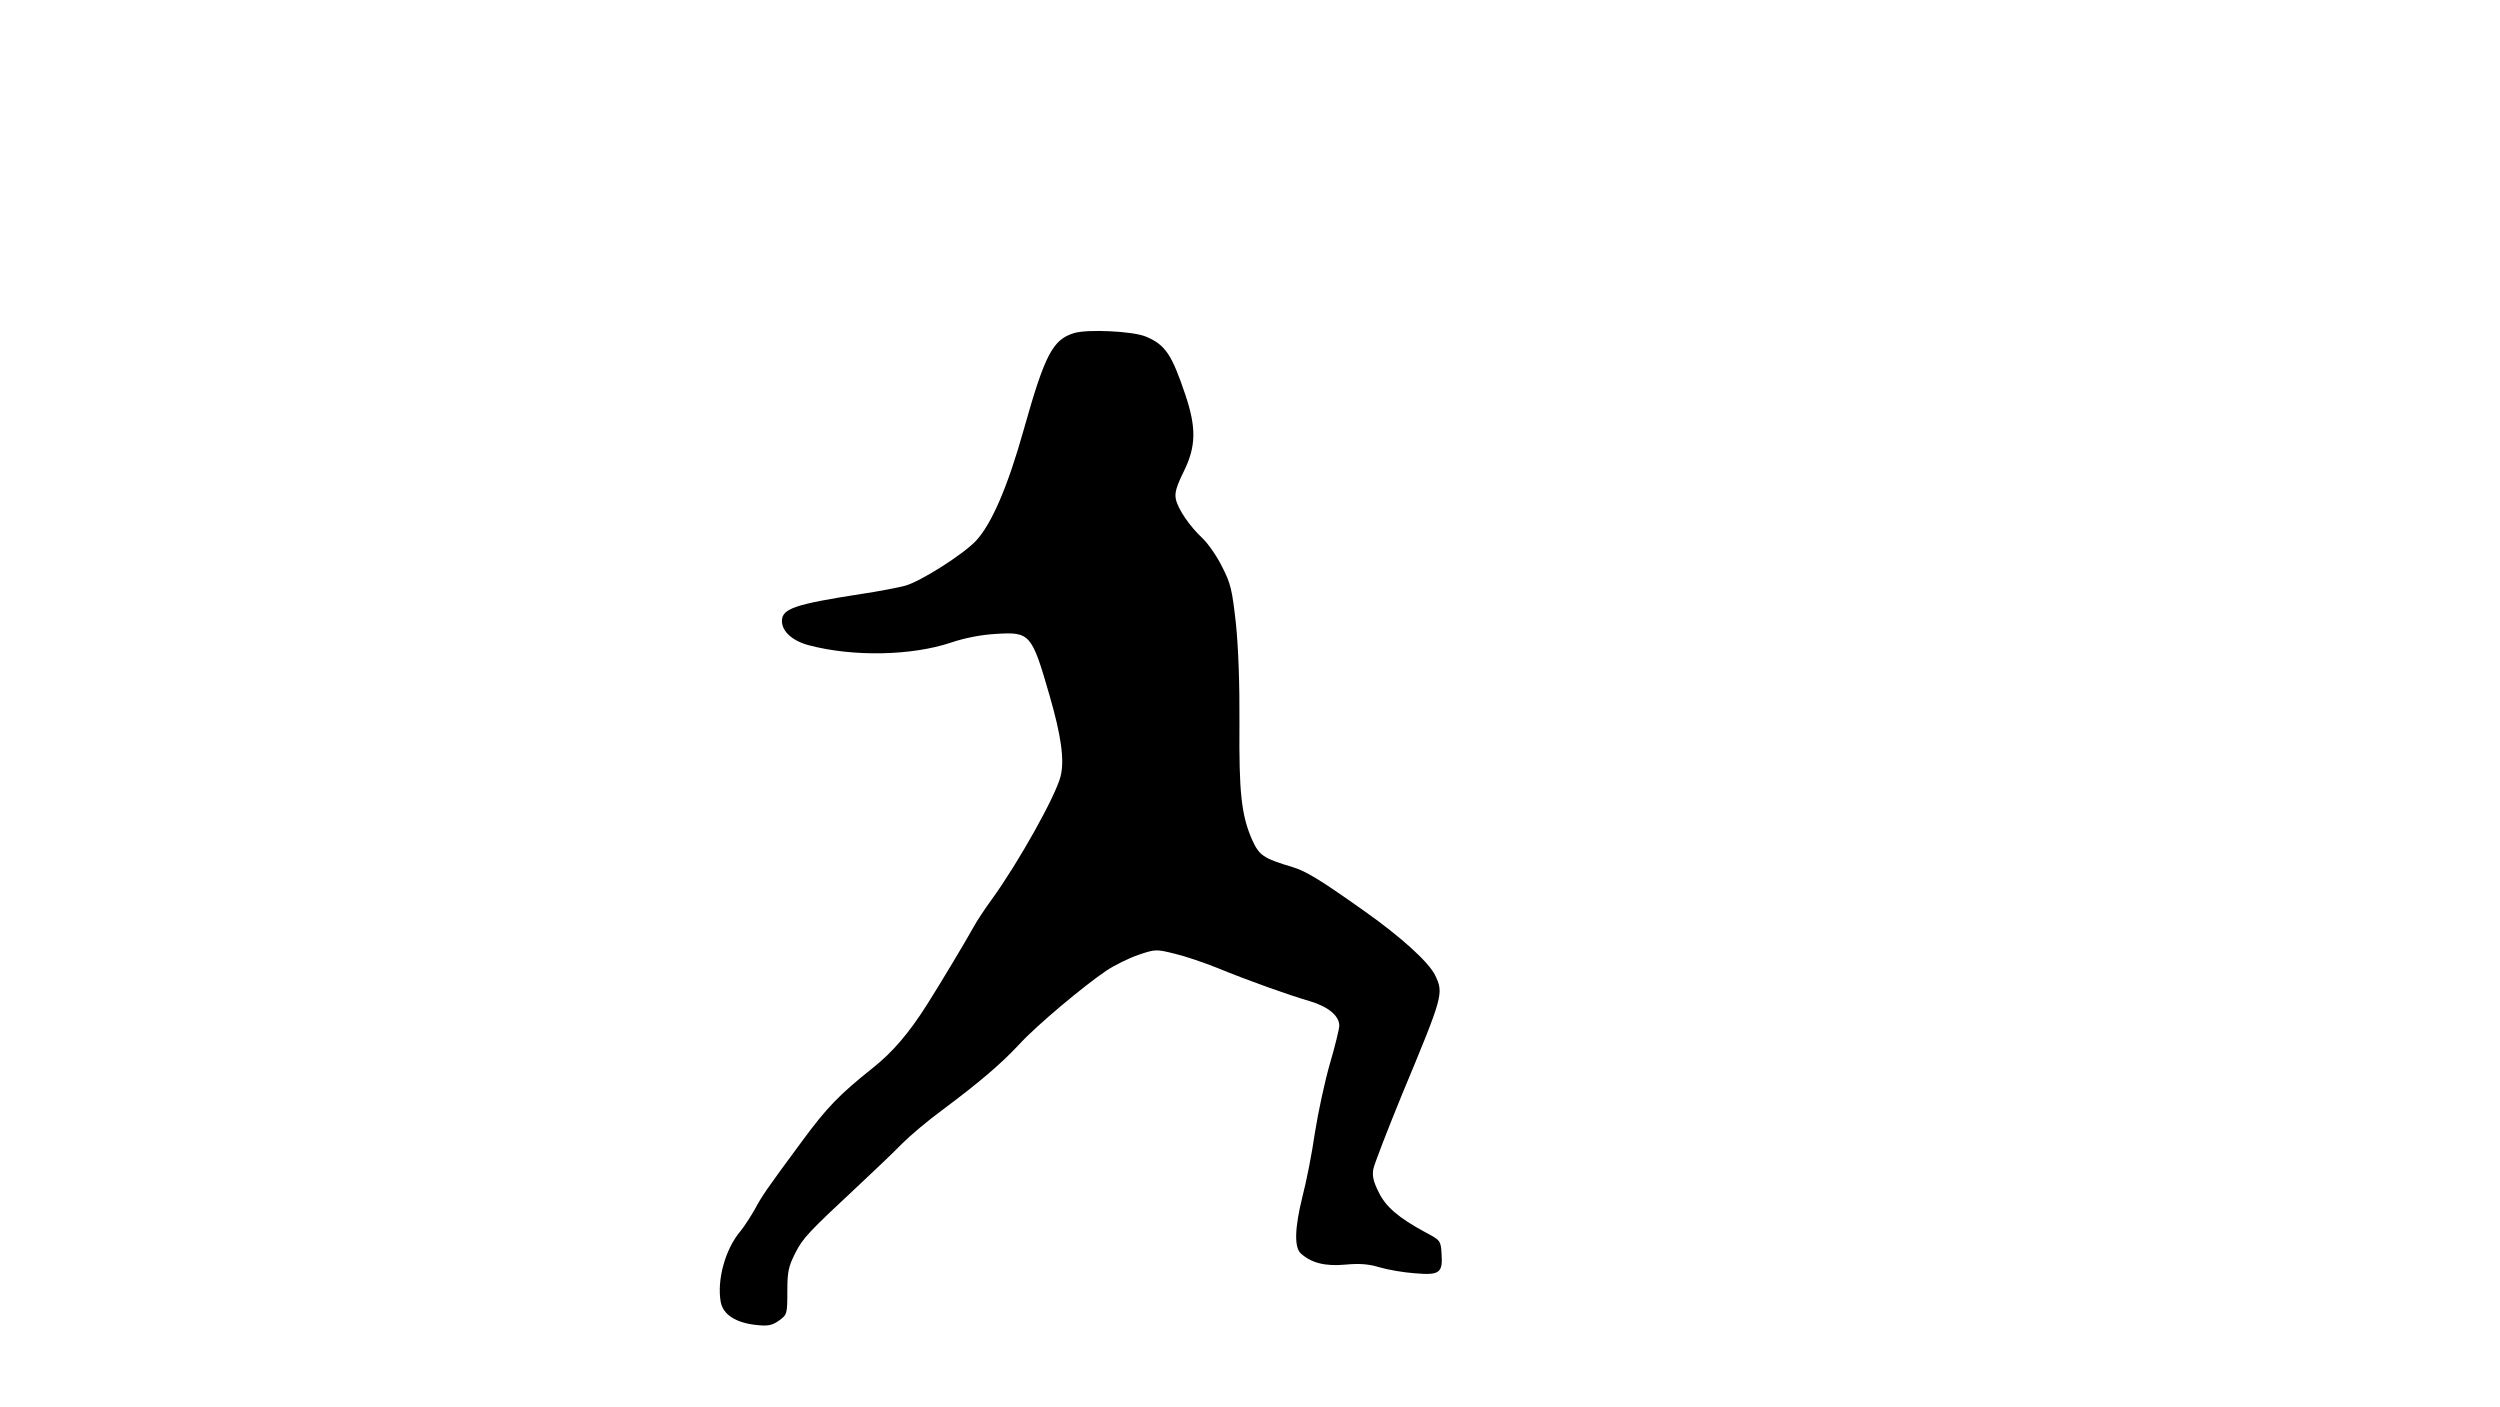
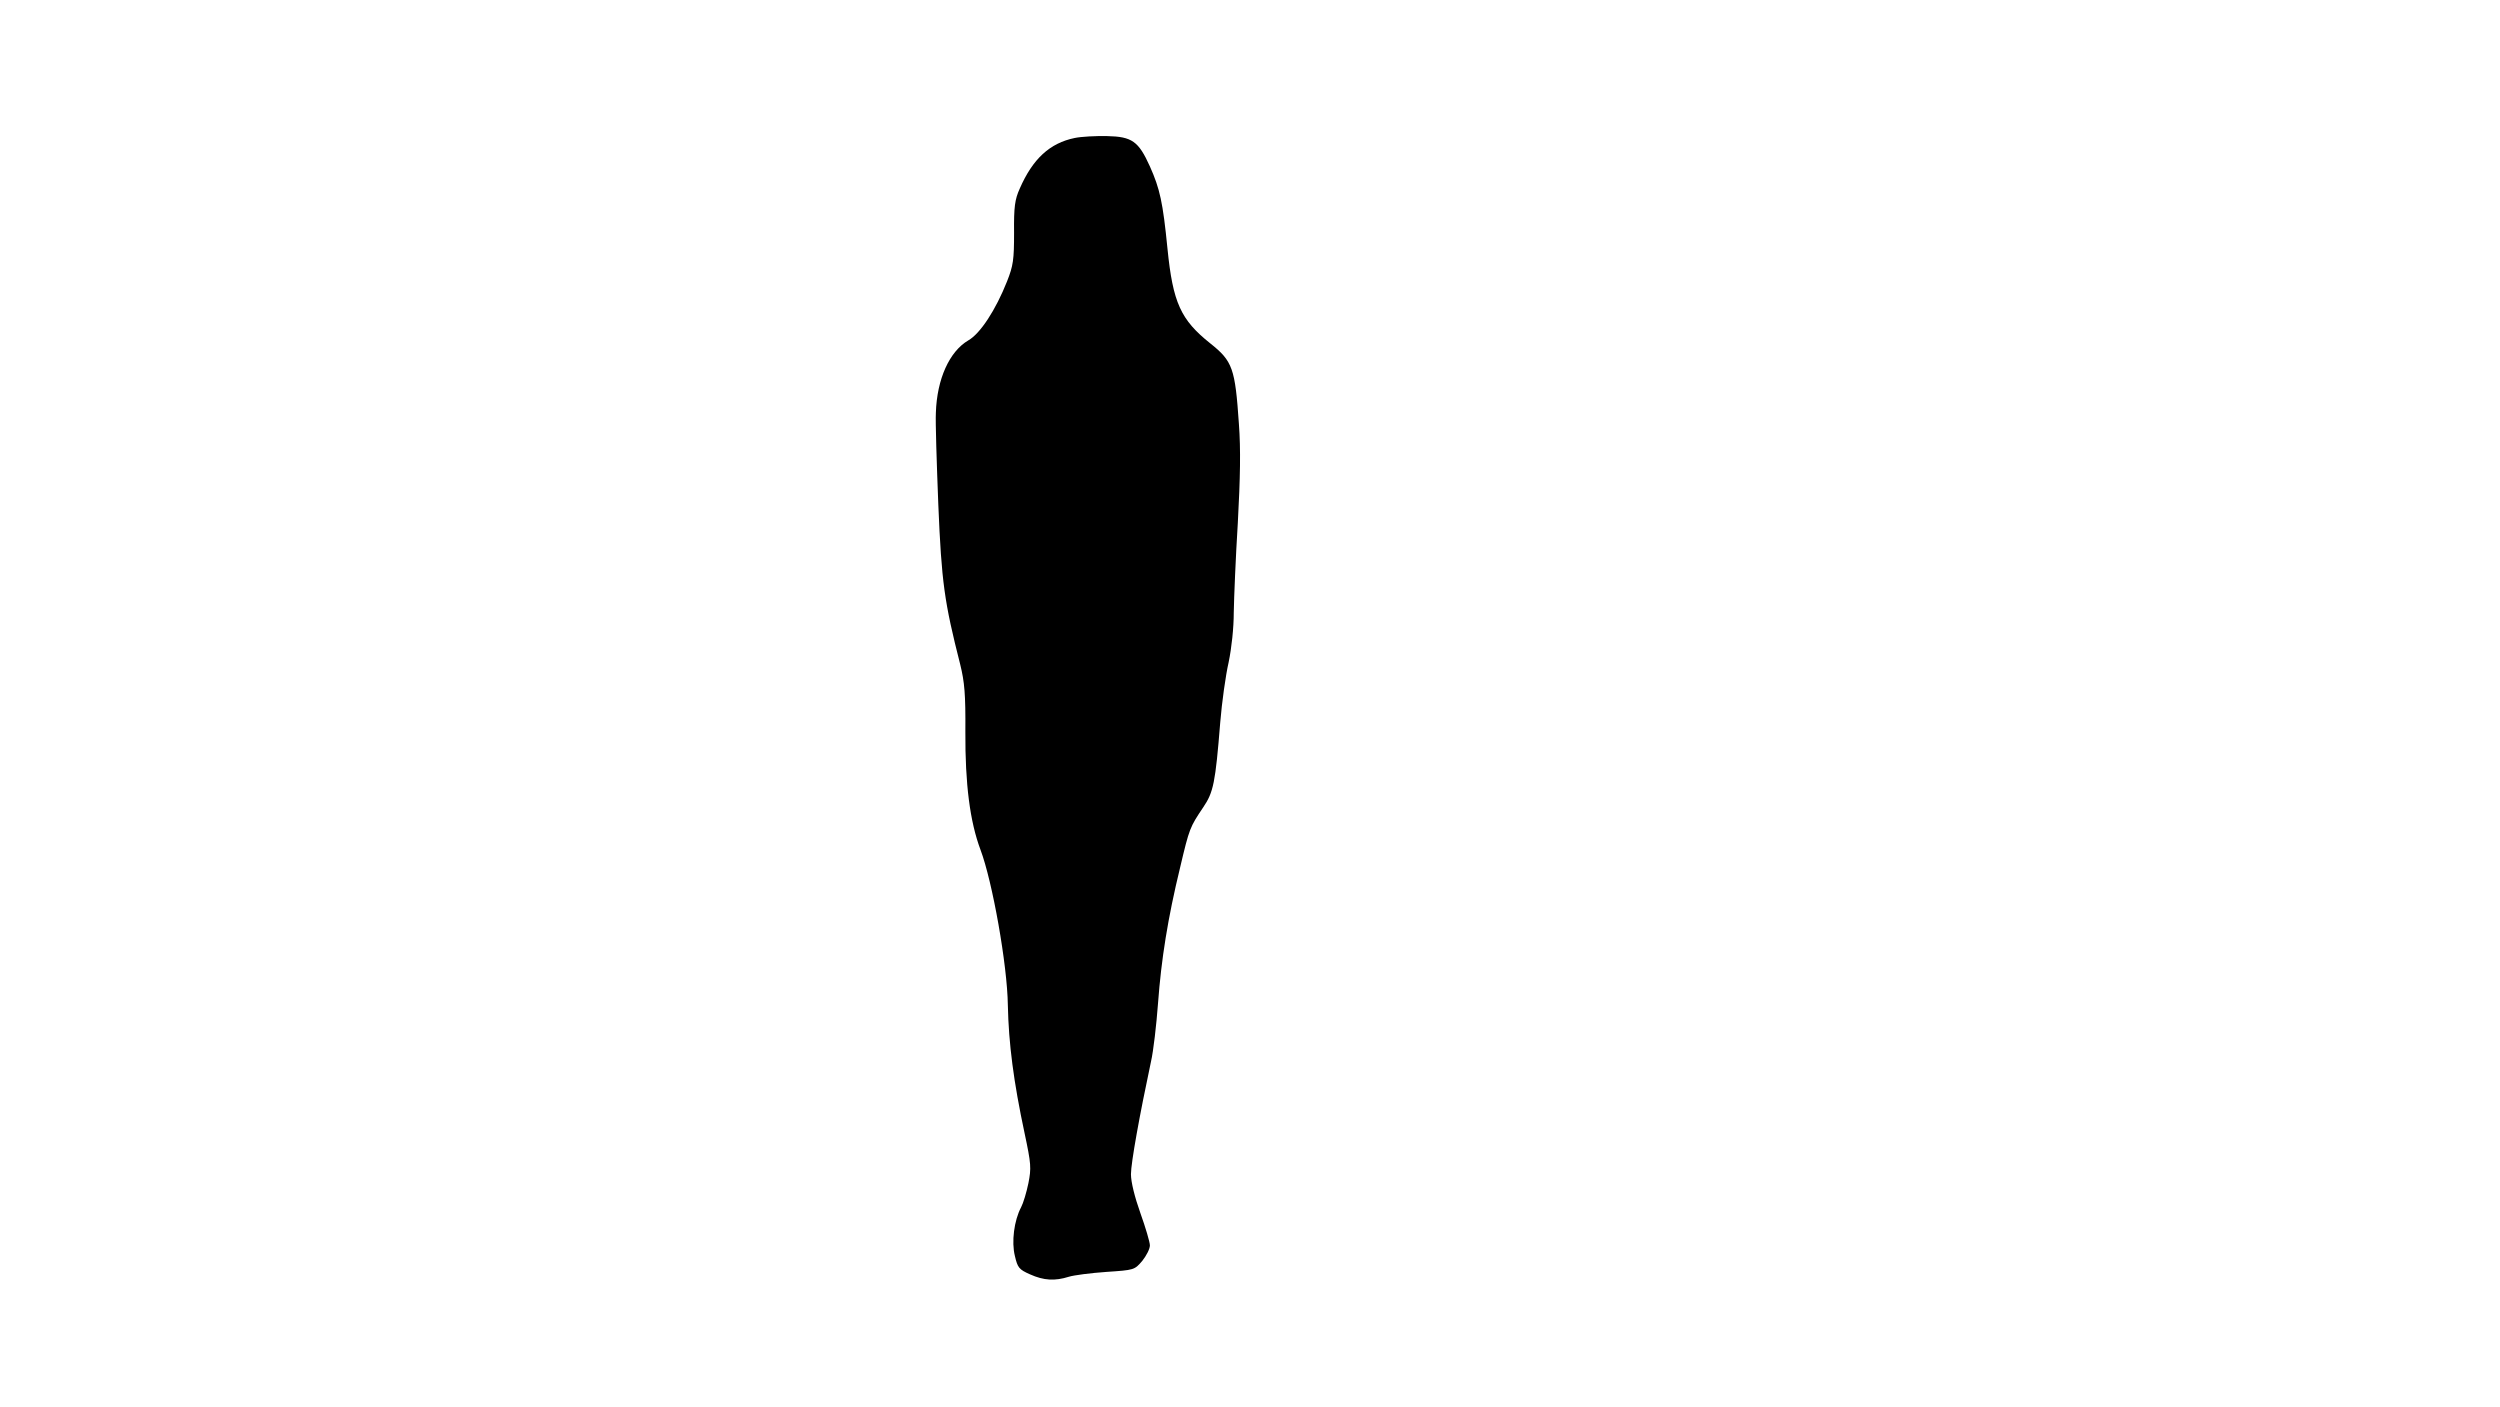
<svg xmlns="http://www.w3.org/2000/svg" version="1.0" width="924pt" height="520pt" viewBox="0 0 924 520" preserveAspectRatio="xMidYMid meet">
  <g transform="translate(0,520) scale(0.1,-0.1)" fill="#000000" stroke="none">
-     <path d="M3970 3969 c-79 -24 -108 -79 -186 -356 -59 -211 -119 -350 -177 -412 -47 -50 -204 -150 -262 -166 -27 -7 -99 -21 -160 -30 -245 -38 -295 -54 -295 -100 0 -39 39 -74 100 -90 163 -43 379 -39 525 10 50 17 111 29 165 32 127 8 133 2 199 -227 43 -148 56 -240 41 -299 -18 -73 -157 -321 -255 -456 -24 -33 -54 -78 -66 -100 -28 -51 -125 -213 -174 -290 -66 -104 -126 -174 -199 -232 -124 -99 -169 -145 -261 -270 -136 -184 -148 -202 -176 -254 -15 -26 -38 -62 -52 -79 -57 -67 -88 -182 -73 -263 9 -46 56 -76 130 -84 45 -5 59 -2 85 16 30 22 31 24 31 107 0 74 4 92 29 142 29 57 46 75 241 257 58 54 128 121 155 149 28 28 95 85 150 125 135 101 215 169 282 241 62 68 238 216 323 273 30 20 83 46 118 58 62 21 66 21 134 4 38 -9 109 -33 156 -52 117 -48 263 -100 342 -123 68 -20 110 -54 110 -91 0 -11 -15 -73 -34 -138 -19 -65 -44 -181 -56 -257 -11 -77 -32 -183 -46 -236 -29 -117 -31 -188 -6 -211 39 -35 90 -48 165 -41 53 5 86 2 126 -10 30 -9 88 -19 130 -22 92 -8 104 1 99 73 -3 47 -4 49 -59 78 -100 54 -148 95 -174 150 -19 38 -24 59 -19 85 4 19 52 143 106 275 152 365 154 373 123 439 -23 49 -127 143 -260 237 -162 115 -217 149 -267 164 -110 33 -124 43 -151 103 -39 90 -48 174 -46 427 1 147 -4 280 -13 370 -14 125 -19 148 -51 210 -19 39 -52 86 -72 105 -49 46 -91 108 -99 145 -5 23 2 47 29 102 46 93 47 162 6 284 -50 149 -74 185 -146 215 -48 20 -215 28 -265 13z" />
+     <path d="M3972 4690 c-92 -19 -155 -77 -203 -187 -18 -40 -22 -67 -21 -163 0 -100 -3 -122 -26 -180 -42 -106 -99 -193 -143 -218 -70 -41 -116 -143 -120 -267 -2 -33 3 -186 9 -340 12 -287 22 -359 81 -591 16 -65 20 -110 19 -249 -1 -193 17 -332 56 -436 44 -117 99 -425 101 -574 3 -142 21 -282 62 -474 24 -113 25 -128 14 -184 -7 -34 -19 -74 -27 -89 -26 -49 -36 -128 -23 -180 10 -43 15 -50 56 -68 51 -23 92 -25 143 -9 19 6 82 14 139 18 103 7 104 7 133 41 15 19 28 44 28 57 0 12 -16 66 -35 119 -21 59 -35 115 -35 144 0 42 32 219 74 416 9 39 20 135 26 215 12 163 36 315 82 504 34 144 36 148 85 221 38 56 45 90 63 314 6 74 20 174 31 222 11 53 19 127 19 185 1 54 7 203 15 331 9 166 11 271 4 365 -14 206 -23 232 -106 298 -109 87 -138 150 -158 350 -17 172 -28 221 -65 304 -42 93 -66 110 -158 112 -42 1 -96 -2 -120 -7z" />
  </g>
</svg>
